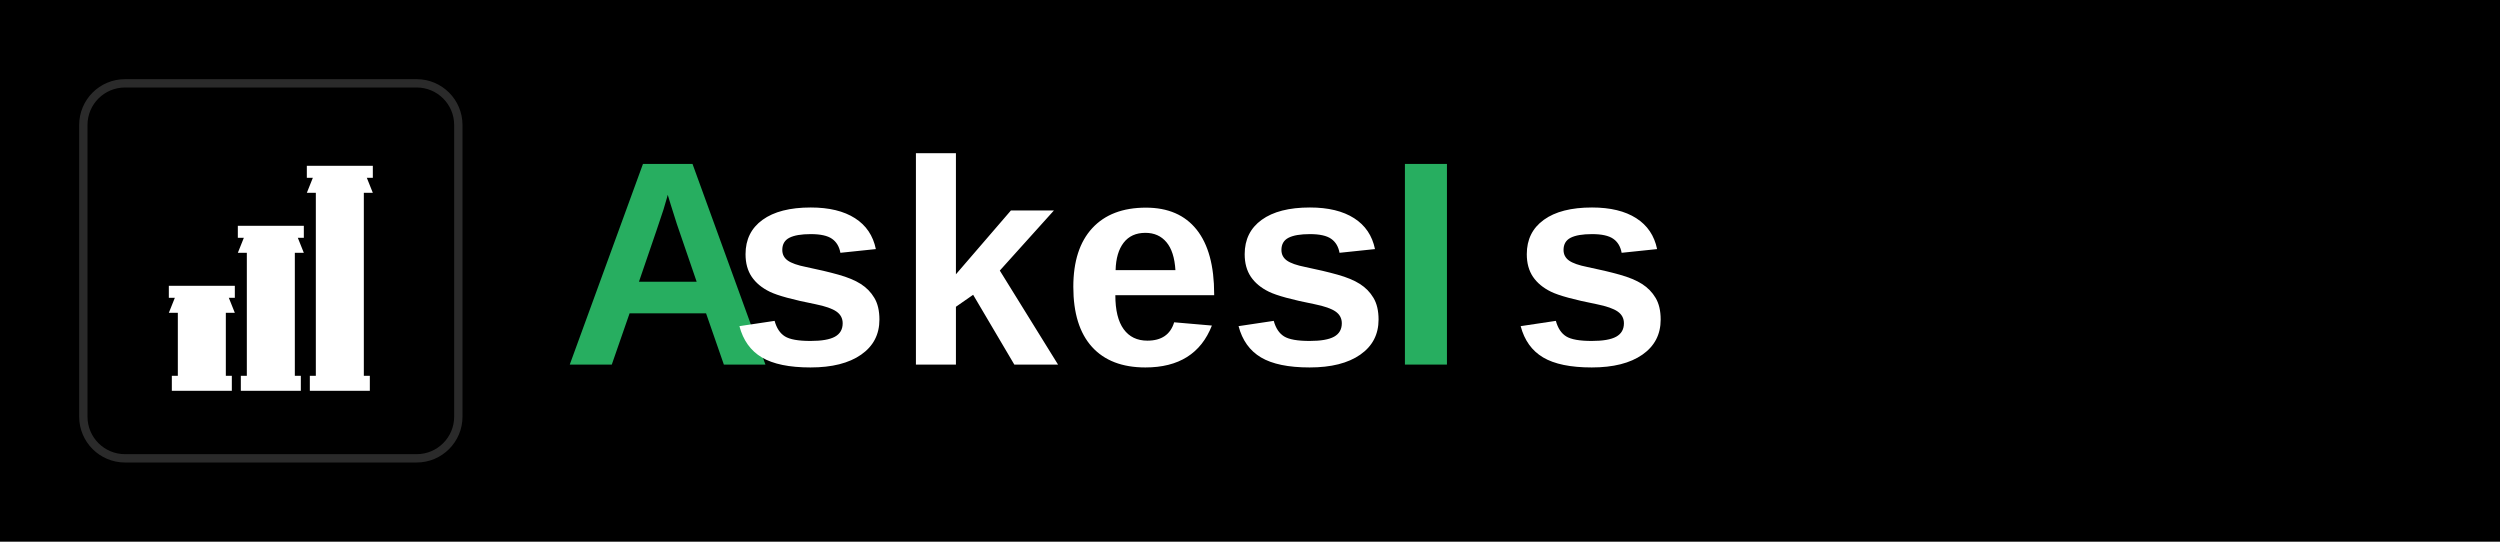
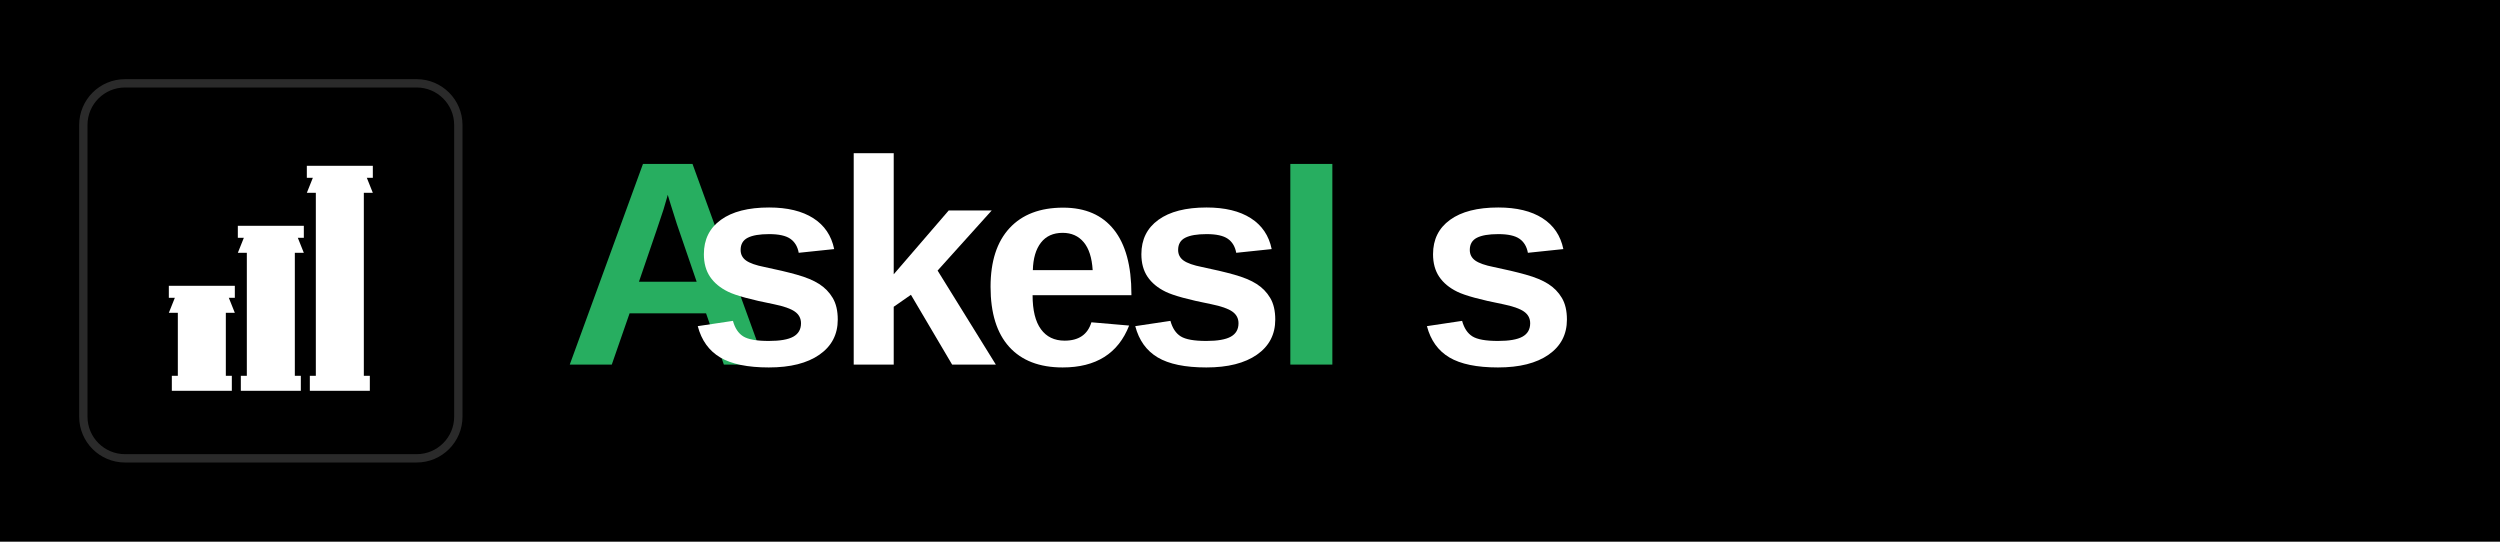
<svg xmlns="http://www.w3.org/2000/svg" viewBox="0 0 1200 260" role="img" aria-label="Askesis">
  <rect width="1200" height="260" fill="#000000" />
  <g transform="translate(40 40)">
    <rect width="180" height="180" rx="20" fill="#000000" stroke="#2a2a2a" stroke-width="4" />
    <g transform="translate(18 18) scale(1.44)">
      <path fill="#ffffff" d="M16 55h22v4H16z M18 59l-2 5h22l-2-5z M19 64h16v21H19z M17 85h20v5H17z M39 35h22v4H39z M41 39l-2 5h22l-2-5z M42 44h16v41H42z M40 85h20v5H40z M62 15h22v4H62z M64 19l-2 5h22l-2-5z M65 24h16v61H65z M63 85h20v5H63z" />
    </g>
  </g>
-   <g font-family="Arial, sans-serif" font-size="140" font-weight="700" letter-spacing="2">
-     <text x="270" y="175" fill="#27ae60">A</text>
-     <text x="350" y="175" fill="#ffffff">skes</text>
-     <text x="665" y="175" fill="#27ae60">I</text>
-     <text x="725" y="175" fill="#ffffff">s</text>
+   <g font-family="Arial, sans-serif" font-size="140" font-weight="700">
+     <text x="270" y="175" fill="#27ae60" letter-spacing="0">A</text>
+     <text x="330" y="175" fill="#ffffff" letter-spacing="2">s</text>
+     <text x="400" y="175" fill="#ffffff" letter-spacing="2">k</text>
+     <text x="470" y="175" fill="#ffffff" letter-spacing="2">e</text>
+     <text x="540" y="175" fill="#ffffff" letter-spacing="2">s</text>
+     <text x="610" y="175" fill="#27ae60" letter-spacing="2">I</text>
+     <text x="680" y="175" fill="#ffffff" letter-spacing="-2">s</text>
  </g>
</svg>
